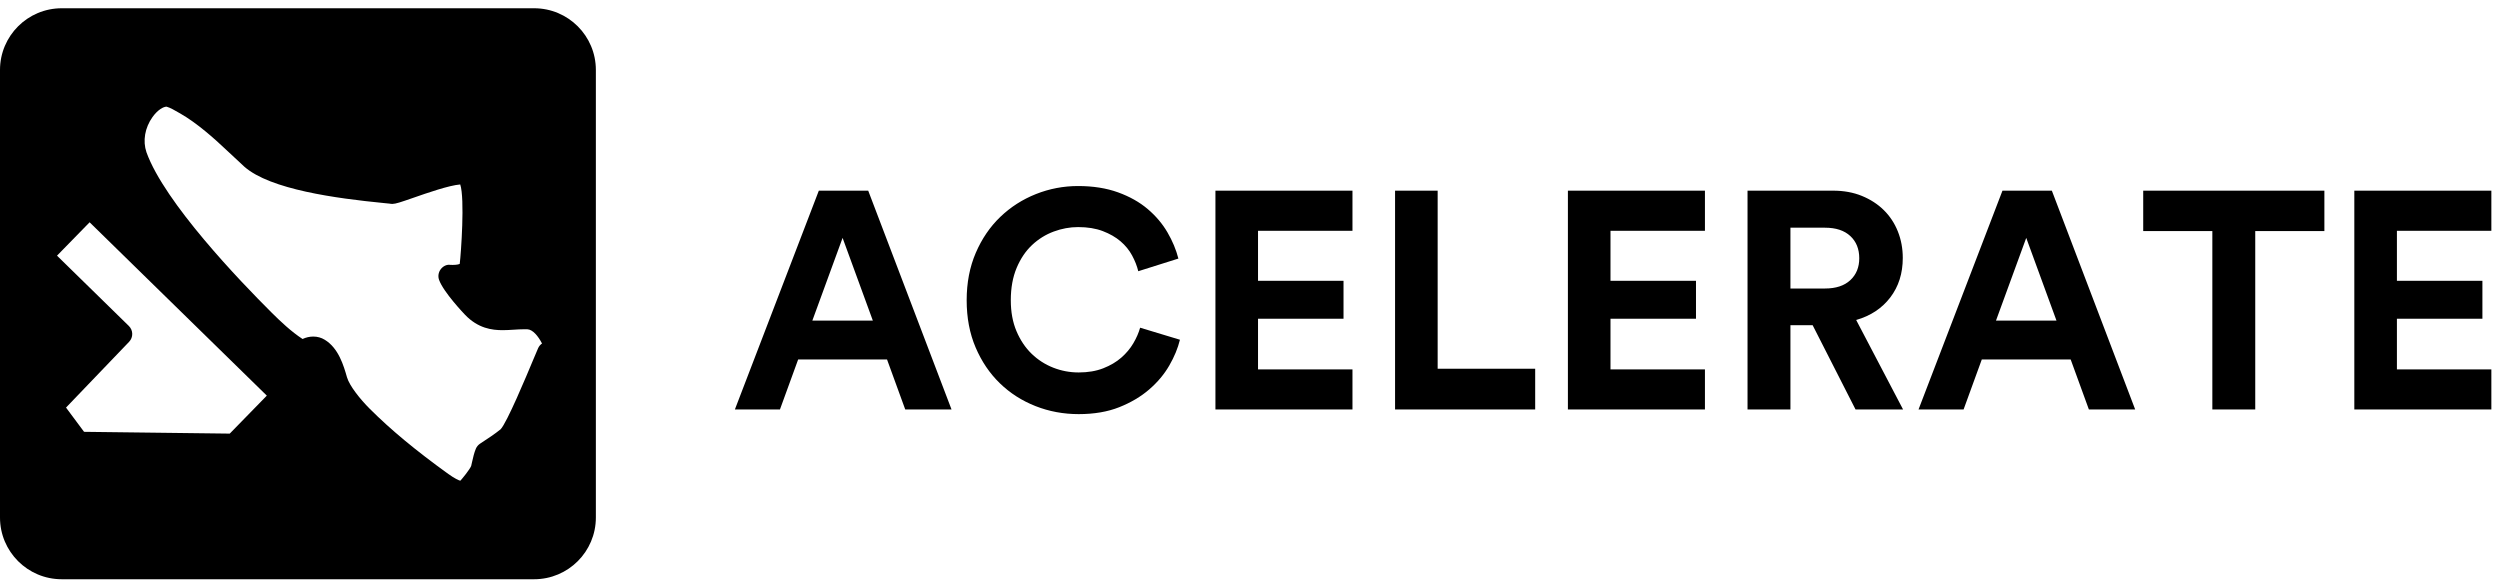
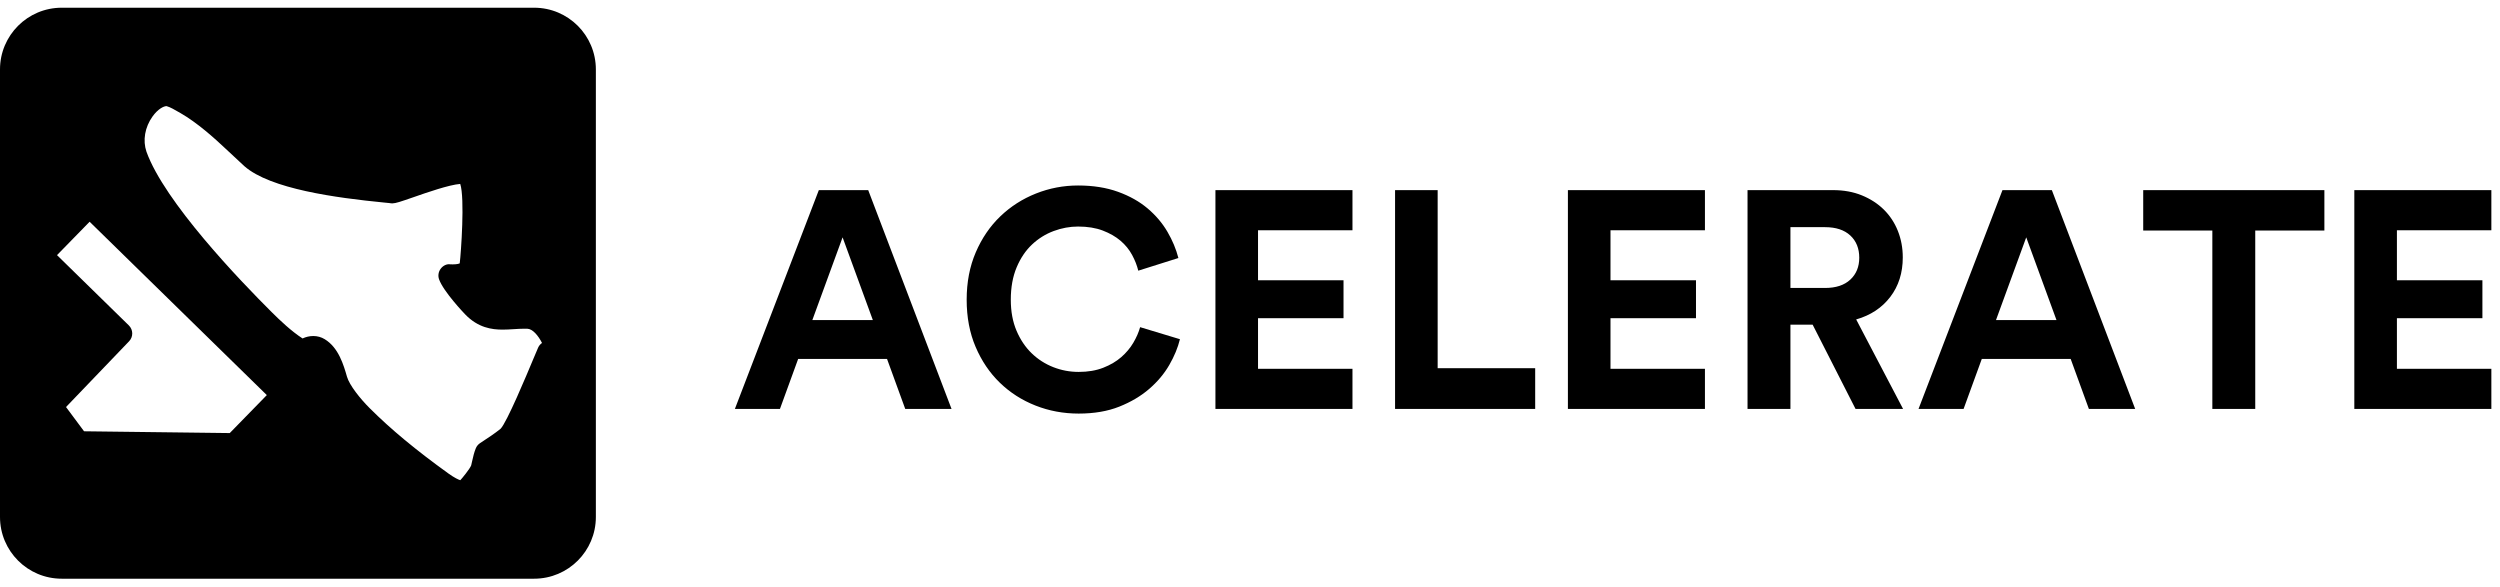
- <svg xmlns="http://www.w3.org/2000/svg" width="600px" height="141px" viewBox="0 0 162 38" version="1.1">
+ <svg xmlns="http://www.w3.org/2000/svg" viewBox="0 0 162 38" version="1.1">
  <g id="Home-Page" stroke="none" stroke-width="1" fill="none" fill-rule="evenodd">
    <g id="home-page" transform="translate(-100, -21)">
      <rect id="Rectangle" fill="transparent" x="0" y="0" width="1440" height="80" />
      <g id="header" transform="translate(100, 20)">
        <g id="acelerate_logo_black" transform="translate(0, 1.5)">
          <g id="acelerate_icon">
            <path d="M34.612,0 C36.821,-4.05812251e-16 38.612,1.791 38.612,4 L38.612,33 C38.612,35.209 36.821,37 34.612,37 L4,37 C1.791,37 5.08293909e-15,35.209 0,33 L0,4 C-2.705415e-16,1.791 1.791,4.05812251e-16 4,0 L34.612,0 Z M10.795,6.377 L10.79,6.377 C10.606,6.377 10.232,6.562 9.883,7.05 C9.387,7.744 9.24,8.598 9.491,9.332 C10.661,12.585 15.552,17.683 17.601,19.721 C18.158,20.276 18.877,20.959 19.606,21.432 C19.828,21.328 20.064,21.274 20.3,21.274 C20.566,21.274 20.821,21.344 21.04,21.479 C21.941,22.023 22.269,23.16 22.485,23.913 C22.644,24.463 23.34,25.336 23.959,25.953 C25.316,27.309 26.935,28.653 29.055,30.181 C29.439,30.457 29.718,30.588 29.827,30.617 C29.929,30.516 30.45,29.88 30.533,29.655 L30.595,29.381 C30.658,29.098 30.725,28.808 30.833,28.548 C30.888,28.413 30.984,28.298 31.106,28.216 C31.632,27.871 32.056,27.593 32.438,27.284 C32.842,26.874 34.122,23.809 34.542,22.802 C34.685,22.459 34.799,22.186 34.869,22.03 C34.925,21.903 35.015,21.798 35.123,21.724 C34.875,21.241 34.518,20.815 34.175,20.803 L33.999,20.8 C33.759,20.8 33.525,20.815 33.298,20.829 C33.049,20.845 32.807,20.86 32.571,20.86 C31.88,20.86 30.981,20.746 30.134,19.862 C30.078,19.803 28.74,18.404 28.452,17.602 C28.369,17.373 28.409,17.117 28.553,16.92 C28.698,16.722 28.937,16.59 29.178,16.628 L29.337,16.632 C29.624,16.632 29.761,16.582 29.791,16.563 C29.875,15.867 30.128,12.337 29.823,11.418 C29.093,11.476 27.666,11.974 26.792,12.279 C25.936,12.576 25.656,12.671 25.43,12.679 C25.364,12.677 25.303,12.674 25.242,12.66 C25.175,12.651 25.043,12.638 24.861,12.622 C21.79,12.32 17.517,11.747 15.836,10.269 C15.752,10.193 14.777,9.283 14.628,9.144 C13.889,8.446 12.779,7.448 11.684,6.821 C11.303,6.6 11.029,6.443 10.795,6.377 Z M5.807,13.869 L3.694,16.032 L8.35,20.588 C8.636,20.867 8.643,21.327 8.366,21.614 L4.278,25.876 L5.447,27.447 L14.888,27.563 L17.29,25.102 L5.807,13.869 Z" id="Combined-Shape" fill="#000000" />
            <g id="logo" transform="translate(3.306, 2.5)">
              <rect id="Rectangle" x="0" y="0" width="32" height="32" />
              <g id="brake-pedal" transform="translate(0, 3.820896)" />
            </g>
          </g>
          <path d="M50.54,26 L51.72,22.76 L57.48,22.76 L58.66,26 L61.66,26 L56.26,11.82 L53.06,11.82 L47.62,26 L50.54,26 Z M56.56,20.24 L52.64,20.24 L54.6,14.88 L56.56,20.24 Z M69.9,26.3 C70.9,26.3 71.777,26.15 72.53,25.85 C73.283,25.55 73.93,25.167 74.47,24.7 C75.01,24.233 75.443,23.717 75.77,23.15 C76.097,22.583 76.327,22.027 76.46,21.48 L76.46,21.48 L73.88,20.7 C73.787,21.033 73.64,21.37 73.44,21.71 C73.24,22.05 72.98,22.36 72.66,22.64 C72.34,22.92 71.95,23.15 71.49,23.33 C71.03,23.51 70.5,23.6 69.9,23.6 C69.327,23.6 68.777,23.497 68.25,23.29 C67.723,23.083 67.257,22.783 66.85,22.39 C66.443,21.997 66.117,21.51 65.87,20.93 C65.623,20.35 65.5,19.68 65.5,18.92 C65.5,18.12 65.627,17.42 65.88,16.82 C66.133,16.22 66.467,15.727 66.88,15.34 C67.293,14.953 67.76,14.663 68.28,14.47 C68.8,14.277 69.327,14.18 69.86,14.18 C70.473,14.18 71.007,14.267 71.46,14.44 C71.913,14.613 72.297,14.833 72.61,15.1 C72.923,15.367 73.173,15.673 73.36,16.02 C73.547,16.367 73.68,16.707 73.76,17.04 L73.76,17.04 L76.36,16.22 C76.213,15.647 75.977,15.08 75.65,14.52 C75.323,13.96 74.897,13.457 74.37,13.01 C73.843,12.563 73.203,12.203 72.45,11.93 C71.697,11.657 70.833,11.52 69.86,11.52 C68.913,11.52 68.003,11.693 67.13,12.04 C66.257,12.387 65.487,12.88 64.82,13.52 C64.153,14.16 63.623,14.937 63.23,15.85 C62.837,16.763 62.64,17.787 62.64,18.92 C62.64,20.053 62.833,21.073 63.22,21.98 C63.607,22.887 64.13,23.66 64.79,24.3 C65.45,24.94 66.22,25.433 67.1,25.78 C67.98,26.127 68.913,26.3 69.9,26.3 Z M87.64,26 L87.64,23.4 L81.52,23.4 L81.52,20.12 L87.06,20.12 L87.06,17.66 L81.52,17.66 L81.52,14.42 L87.64,14.42 L87.64,11.82 L78.76,11.82 L78.76,26 L87.64,26 Z M99.48,26 L99.48,23.36 L93.16,23.36 L93.16,11.82 L90.4,11.82 L90.4,26 L99.48,26 Z M110.48,26 L110.48,23.4 L104.36,23.4 L104.36,20.12 L109.9,20.12 L109.9,17.66 L104.36,17.66 L104.36,14.42 L110.48,14.42 L110.48,11.82 L101.6,11.82 L101.6,26 L110.48,26 Z M116.02,26 L116.02,20.54 L117.46,20.54 L120.24,26 L123.32,26 L120.28,20.2 C121.213,19.933 121.95,19.447 122.49,18.74 C123.03,18.033 123.3,17.18 123.3,16.18 C123.3,15.567 123.193,14.993 122.98,14.46 C122.767,13.927 122.463,13.467 122.07,13.08 C121.677,12.693 121.203,12.387 120.65,12.16 C120.097,11.933 119.473,11.82 118.78,11.82 L118.78,11.82 L113.24,11.82 L113.24,26 L116.02,26 Z M118.26,18.16 L116.02,18.16 L116.02,14.22 L118.26,14.22 C118.967,14.22 119.513,14.4 119.9,14.76 C120.287,15.12 120.48,15.6 120.48,16.2 C120.48,16.787 120.287,17.26 119.9,17.62 C119.513,17.98 118.967,18.16 118.26,18.16 L118.26,18.16 Z M127.24,26 L128.42,22.76 L134.18,22.76 L135.36,26 L138.36,26 L132.96,11.82 L129.76,11.82 L124.32,26 L127.24,26 Z M133.26,20.24 L129.34,20.24 L131.3,14.88 L133.26,20.24 Z M146.14,26 L146.14,14.44 L150.62,14.44 L150.62,11.82 L138.88,11.82 L138.88,14.44 L143.36,14.44 L143.36,26 L146.14,26 Z M161.44,26 L161.44,23.4 L155.32,23.4 L155.32,20.12 L160.86,20.12 L160.86,17.66 L155.32,17.66 L155.32,14.42 L161.44,14.42 L161.44,11.82 L152.56,11.82 L152.56,26 L161.44,26 Z" id="ACELERATE" fill="#000000" fill-rule="nonzero" />
        </g>
      </g>
    </g>
  </g>
</svg>
